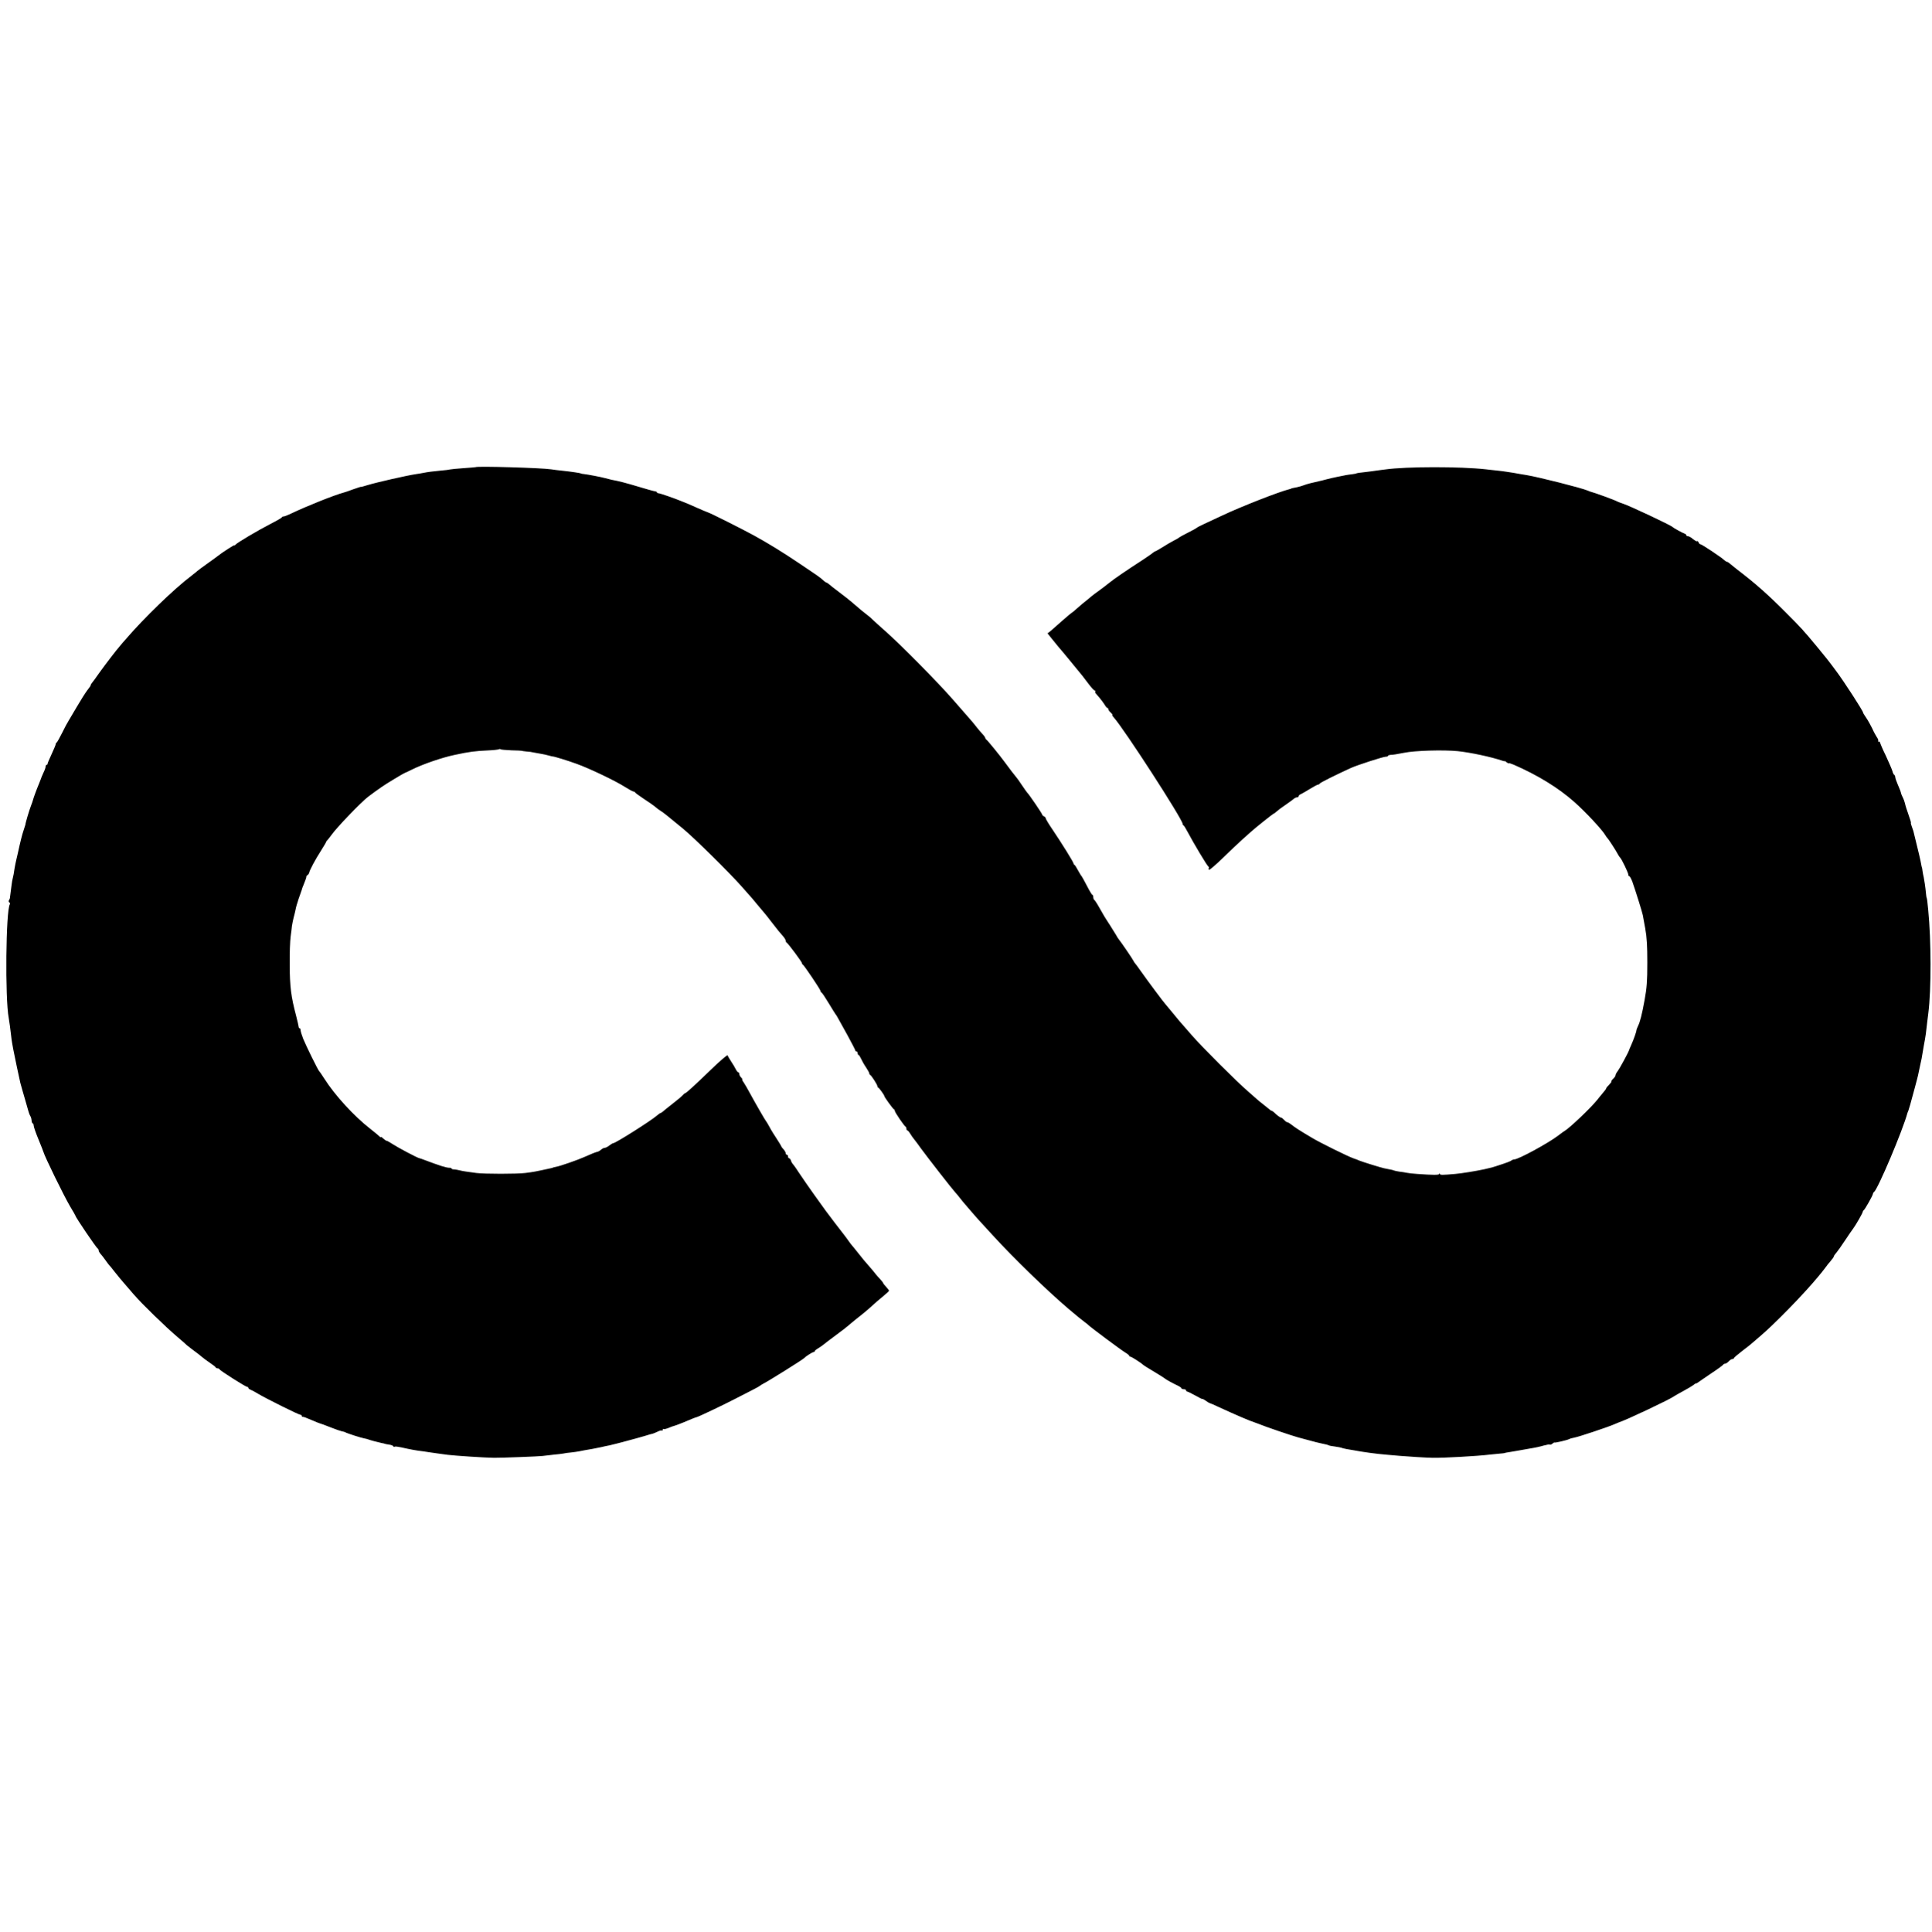
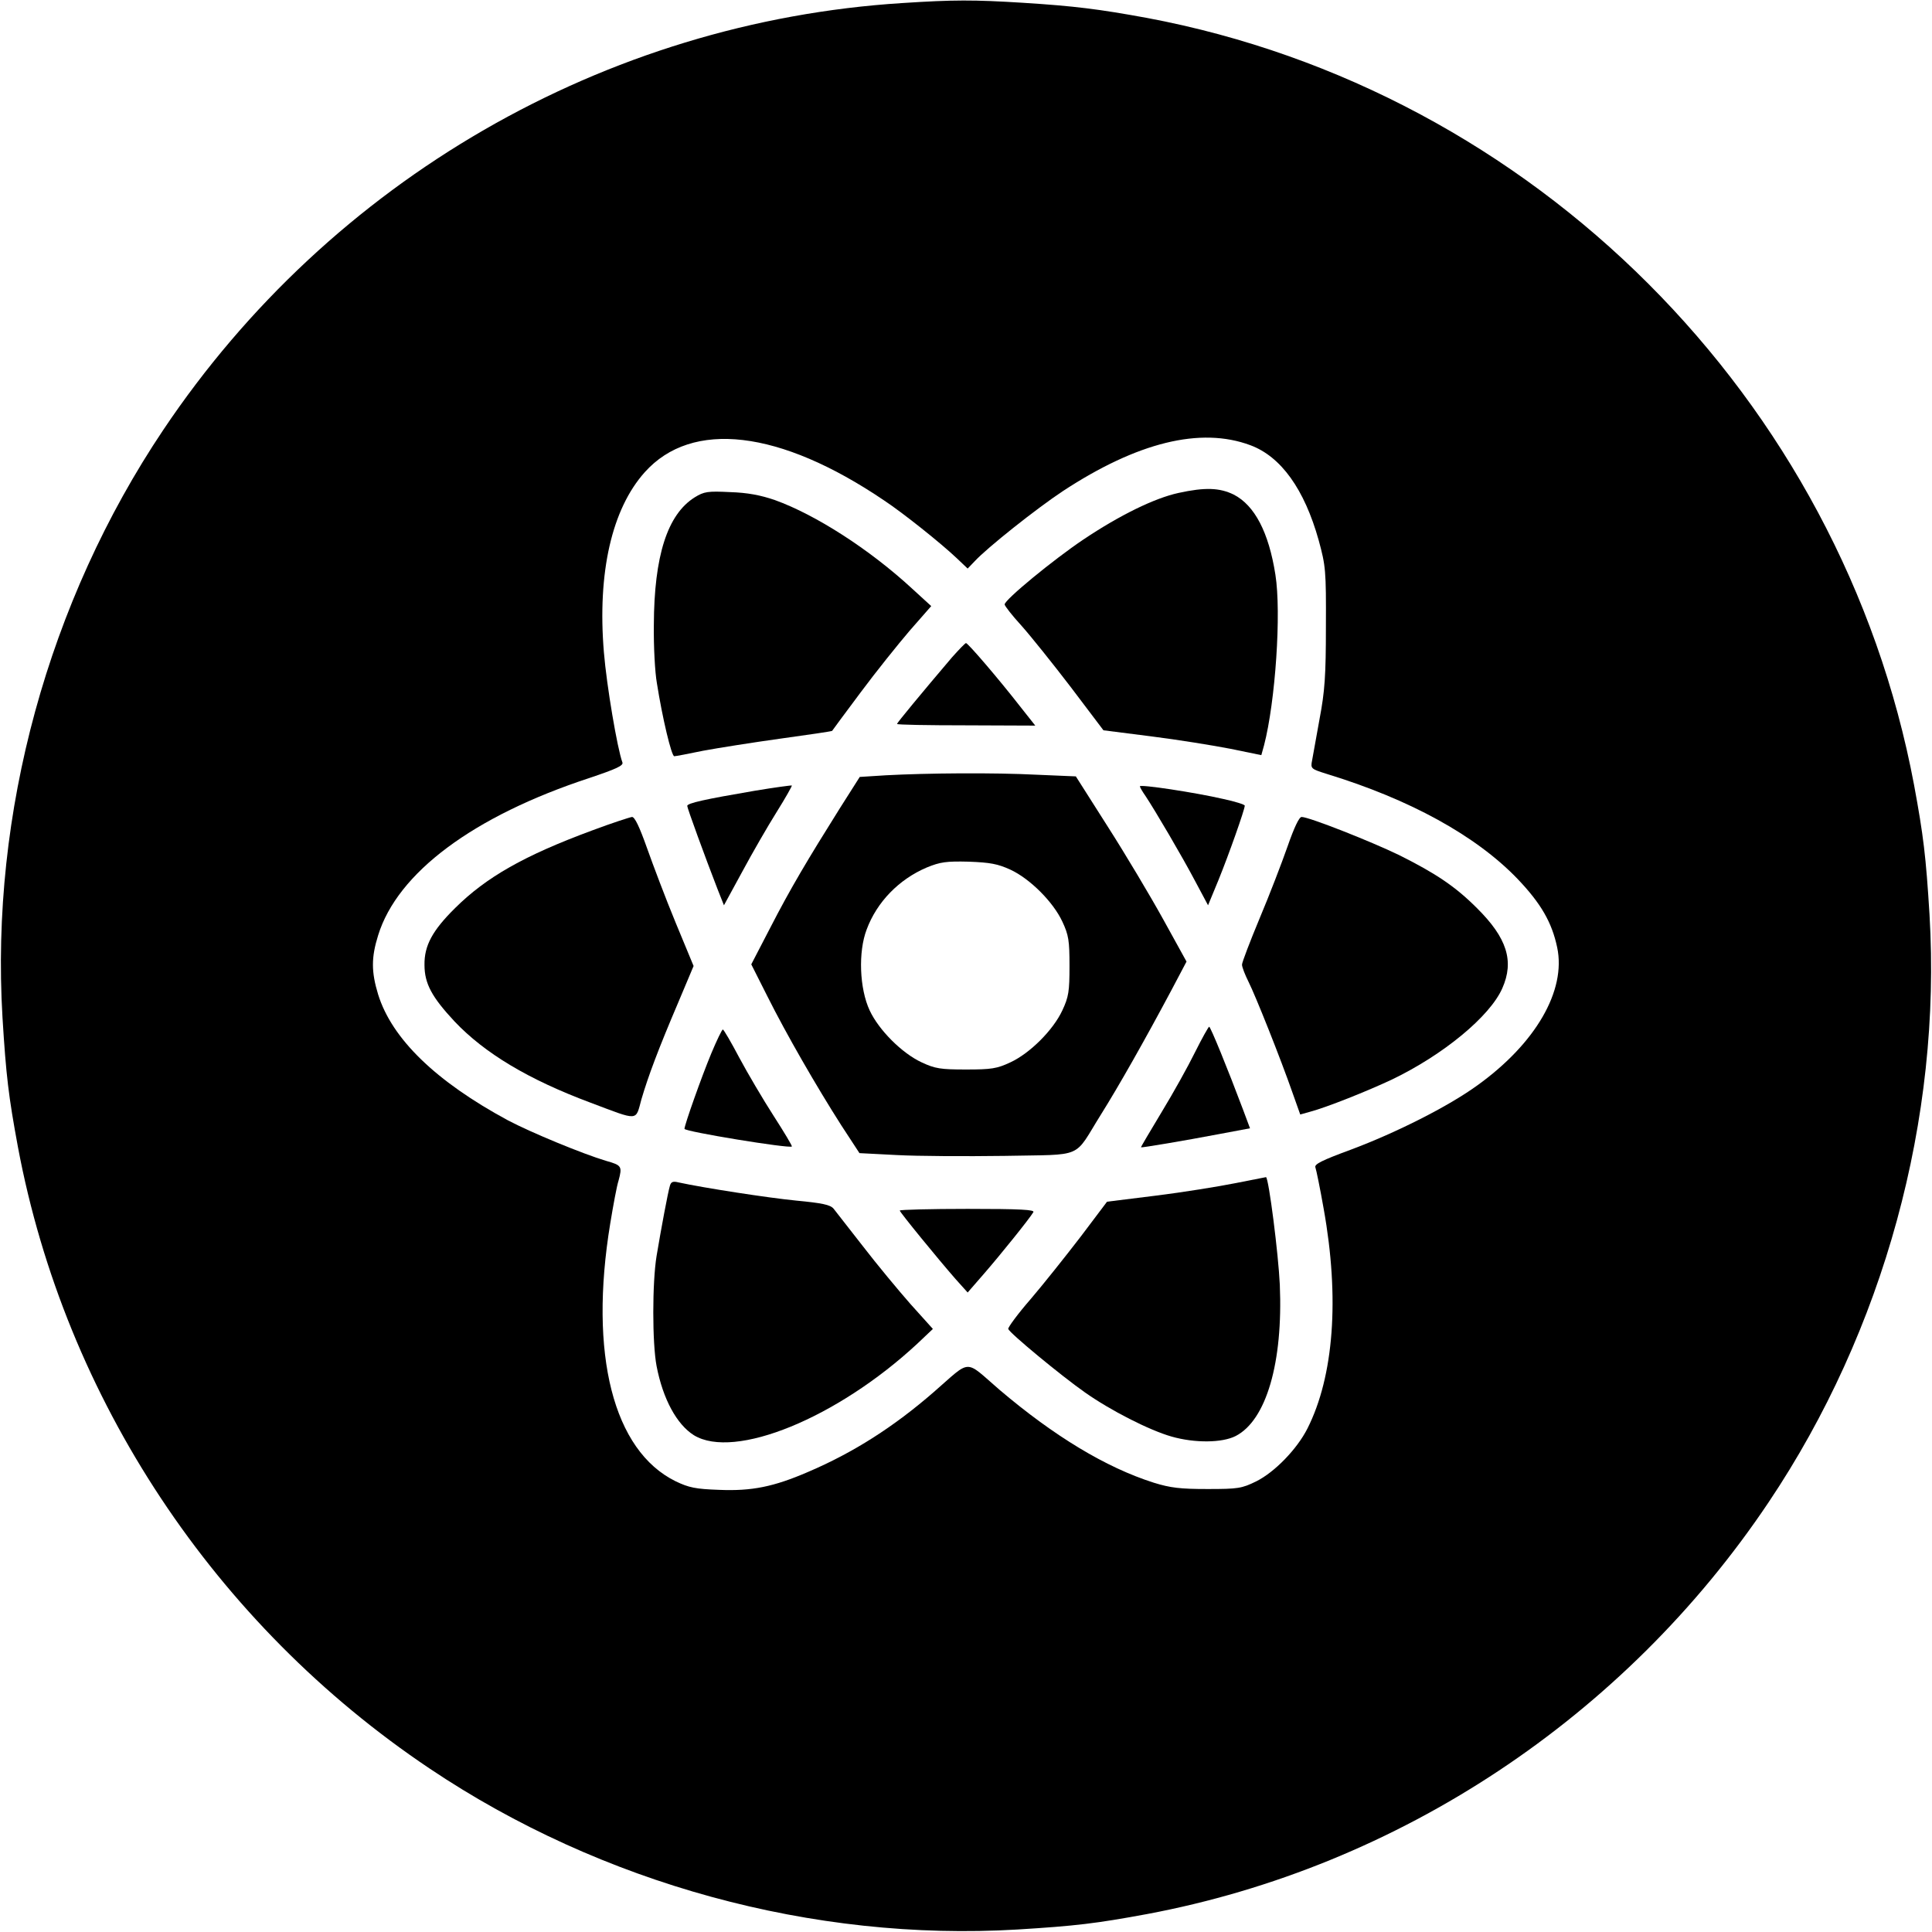
- <svg xmlns="http://www.w3.org/2000/svg" version="1.0" width="1664pt" height="1664pt" viewBox="0 0 1664 1664" preserveAspectRatio="xMidYMid meet">
-   <g transform="translate(0,1664) scale(0.1,-0.1)" fill="#000000" stroke="none">
-     <path d="M4098 12615 c-2 -1 -49 -5 -106 -9 -56 -4 -108 -9 -115 -11 -6 -2 -39 -7 -72 -9 -74 -7 -121 -13 -160 -21 -16 -3 -43 -8 -60 -10 -80 -12 -339 -71 -415 -94 -33 -10 -60 -18 -60 -16 0 2 -30 -8 -67 -21 -38 -14 -72 -26 -78 -27 -83 -22 -321 -117 -459 -183 -28 -13 -55 -24 -62 -24 -7 0 -14 -3 -16 -8 -1 -4 -44 -29 -95 -55 -111 -57 -295 -166 -305 -181 -4 -6 -8 -8 -8 -4 0 6 -110 -65 -144 -93 -6 -5 -47 -35 -91 -66 -44 -31 -82 -60 -85 -63 -3 -3 -26 -22 -52 -42 -147 -111 -407 -362 -563 -544 -22 -25 -45 -51 -50 -58 -29 -32 -127 -160 -177 -230 -32 -45 -62 -87 -68 -93 -6 -7 -9 -14 -8 -16 2 -1 -11 -21 -28 -42 -17 -22 -57 -85 -89 -140 -32 -55 -65 -111 -74 -125 -9 -14 -35 -61 -56 -105 -22 -44 -43 -81 -47 -83 -5 -2 -8 -9 -8 -14 0 -6 -16 -44 -35 -85 -19 -41 -35 -78 -35 -83 0 -6 -4 -10 -8 -10 -5 0 -9 -7 -9 -15 0 -8 -7 -29 -16 -47 -13 -28 -22 -49 -32 -78 -1 -3 -5 -14 -10 -25 -23 -55 -47 -122 -50 -135 -2 -8 -10 -33 -19 -55 -15 -39 -48 -150 -47 -160 0 -2 -7 -24 -15 -47 -13 -37 -30 -105 -50 -198 -3 -14 -9 -41 -14 -60 -5 -19 -11 -53 -15 -75 -5 -37 -8 -54 -20 -105 -1 -8 -7 -44 -11 -80 -4 -36 -8 -67 -9 -70 0 -3 -4 -10 -8 -17 -4 -6 -3 -14 3 -18 6 -4 8 -11 5 -16 -35 -55 -42 -813 -10 -979 4 -19 16 -109 21 -155 1 -16 6 -46 9 -65 3 -19 8 -44 10 -55 5 -28 55 -267 60 -285 15 -55 26 -92 40 -140 22 -76 21 -72 30 -105 4 -16 12 -35 16 -41 5 -6 10 -23 11 -38 1 -14 6 -26 10 -26 4 0 8 -8 8 -18 0 -10 18 -63 41 -118 22 -54 42 -103 43 -109 12 -43 176 -378 229 -468 26 -43 47 -80 47 -82 0 -12 181 -279 192 -283 4 -2 8 -9 8 -16 0 -7 8 -21 18 -32 10 -10 28 -35 42 -54 13 -19 27 -37 30 -40 4 -3 26 -30 49 -60 24 -30 66 -82 95 -114 28 -32 59 -68 69 -80 70 -81 273 -279 382 -371 39 -33 72 -62 75 -66 3 -3 23 -18 45 -35 46 -33 72 -55 89 -69 6 -6 34 -26 61 -45 28 -19 52 -37 53 -42 2 -4 10 -8 17 -8 7 0 15 -4 17 -9 4 -11 225 -151 238 -151 6 0 10 -4 10 -9 0 -5 8 -11 18 -15 9 -3 40 -19 67 -36 69 -41 348 -180 363 -180 7 0 12 -5 12 -10 0 -6 3 -9 8 -8 8 1 24 -5 92 -34 25 -11 50 -21 55 -22 6 -1 47 -16 92 -34 45 -18 90 -33 100 -35 10 -1 23 -5 28 -8 15 -9 136 -48 165 -53 14 -3 26 -5 28 -7 1 -1 5 -2 10 -3 4 -2 25 -8 47 -14 22 -6 51 -13 65 -16 14 -2 25 -5 25 -6 0 -1 16 -4 35 -7 19 -2 37 -9 38 -14 2 -5 8 -7 12 -4 5 3 30 0 57 -6 79 -18 134 -28 188 -34 17 -2 44 -6 60 -9 17 -3 48 -7 70 -10 22 -3 58 -8 80 -11 65 -8 323 -25 400 -26 49 -1 397 12 420 16 17 2 59 7 95 11 36 3 74 8 85 10 11 3 40 7 65 9 25 3 56 7 70 10 25 5 60 12 115 21 17 3 50 10 75 15 25 6 56 13 70 15 14 3 43 10 65 16 22 6 45 12 50 13 19 4 210 57 225 63 8 3 22 6 31 8 8 2 28 10 44 18 16 8 32 13 37 10 4 -3 8 0 8 7 0 7 3 10 6 6 4 -3 23 1 43 9 20 9 43 17 52 19 8 2 44 15 80 30 68 29 100 42 111 44 17 4 230 105 328 156 58 29 130 66 160 82 30 15 57 31 60 34 3 3 12 9 20 13 40 19 349 212 360 225 12 14 70 51 80 51 5 0 10 4 10 8 0 4 14 16 32 26 17 11 41 27 52 37 12 10 46 36 76 58 76 56 107 80 155 121 23 19 58 48 78 63 36 28 100 83 144 124 13 11 42 36 63 53 22 18 40 35 40 39 0 3 -11 18 -25 33 -14 15 -25 29 -25 32 0 3 -12 19 -27 35 -16 16 -32 36 -38 43 -5 7 -27 34 -48 58 -21 25 -46 54 -56 65 -9 11 -35 43 -56 70 -22 28 -42 52 -45 55 -3 3 -17 21 -30 40 -14 19 -30 42 -37 50 -22 27 -137 178 -158 207 -11 15 -55 76 -97 135 -43 60 -99 141 -125 180 -26 40 -53 79 -60 86 -6 6 -15 21 -18 32 -3 11 -11 20 -16 20 -5 0 -9 7 -9 15 0 8 -4 15 -10 15 -5 0 -10 6 -10 13 0 7 -8 22 -18 33 -10 10 -19 22 -20 26 -1 5 -19 34 -39 65 -21 32 -43 67 -49 78 -23 42 -39 70 -44 75 -6 6 -94 158 -141 245 -17 33 -41 72 -51 88 -11 15 -16 27 -13 27 4 0 -1 7 -9 16 -9 8 -16 22 -16 30 0 8 -4 14 -8 14 -5 0 -15 12 -23 28 -7 15 -25 45 -40 67 -14 22 -28 45 -30 52 -2 6 -68 -50 -145 -125 -143 -138 -213 -202 -222 -202 -3 0 -12 -8 -21 -18 -9 -10 -47 -42 -86 -72 -38 -30 -76 -60 -83 -67 -7 -7 -17 -13 -20 -13 -4 0 -18 -10 -32 -22 -45 -41 -356 -238 -376 -238 -5 0 -20 -9 -34 -20 -14 -11 -31 -20 -39 -20 -8 0 -22 -7 -32 -16 -9 -8 -23 -17 -31 -18 -16 -3 -59 -21 -113 -45 -52 -24 -213 -80 -245 -85 -14 -3 -25 -5 -25 -6 0 -1 -7 -3 -15 -5 -141 -31 -153 -33 -225 -42 -72 -9 -350 -9 -420 0 -82 11 -119 16 -145 23 -14 4 -35 7 -47 8 -13 0 -23 4 -23 8 0 4 -8 7 -17 6 -28 0 -79 16 -228 72 -11 4 -24 9 -30 10 -19 3 -190 94 -232 122 -23 15 -46 28 -50 28 -5 0 -19 9 -31 20 -12 12 -22 17 -22 13 0 -4 -4 -3 -8 3 -4 5 -41 36 -82 68 -140 109 -305 289 -395 431 -21 33 -41 62 -45 65 -9 8 -113 218 -138 280 -12 31 -22 63 -22 73 0 9 -4 17 -8 17 -5 0 -9 6 -9 13 0 6 -10 48 -21 92 -45 170 -55 251 -56 445 -1 96 3 204 8 240 5 36 10 76 11 90 2 14 8 45 14 70 7 25 14 56 17 70 2 14 8 34 11 45 4 11 7 22 8 25 0 3 9 30 20 60 11 30 20 57 20 60 1 3 7 19 14 35 17 43 21 54 20 61 0 4 4 10 11 14 6 4 12 13 14 21 4 22 53 114 102 190 24 38 44 72 44 75 0 3 6 11 13 18 6 7 21 25 32 41 47 66 256 284 317 330 89 67 138 101 217 148 52 32 96 57 98 57 2 0 30 13 62 29 94 47 261 104 366 126 129 28 178 34 287 39 48 2 91 7 96 10 5 3 12 3 15 0 3 -3 45 -7 94 -9 48 -1 88 -3 88 -4 0 -1 18 -4 40 -6 22 -1 51 -5 65 -9 13 -3 41 -8 61 -11 20 -3 50 -10 68 -15 17 -5 32 -8 34 -8 6 2 131 -36 207 -64 106 -38 331 -145 414 -198 35 -22 68 -40 74 -40 6 0 12 -4 14 -8 2 -4 37 -30 78 -57 41 -27 80 -54 87 -60 29 -24 39 -32 54 -41 18 -10 60 -43 194 -154 98 -81 401 -380 505 -498 97 -109 102 -115 140 -162 19 -23 43 -52 54 -64 10 -11 39 -48 64 -81 59 -76 72 -92 100 -123 12 -14 22 -31 22 -38 0 -7 4 -14 8 -16 11 -4 132 -167 132 -177 0 -5 3 -11 8 -13 10 -5 152 -215 152 -227 0 -5 4 -11 8 -13 5 -1 33 -43 63 -93 30 -49 56 -92 59 -95 6 -6 5 -4 100 -176 38 -70 70 -131 70 -136 0 -4 5 -8 10 -8 6 0 10 -7 10 -15 0 -8 3 -15 8 -15 4 0 13 -15 21 -32 8 -18 27 -52 43 -75 15 -23 28 -46 28 -51 0 -6 3 -12 8 -14 10 -4 62 -85 62 -97 0 -5 3 -11 8 -13 8 -3 52 -64 52 -73 0 -8 74 -110 82 -113 5 -2 8 -8 8 -14 0 -11 81 -131 93 -136 4 -2 7 -10 7 -18 0 -8 4 -14 8 -14 4 0 15 -12 24 -27 9 -16 25 -38 35 -50 10 -12 36 -47 58 -78 50 -69 272 -354 294 -377 9 -9 27 -31 41 -49 14 -18 34 -43 45 -55 11 -12 36 -41 55 -64 19 -23 49 -56 65 -74 17 -18 71 -77 120 -131 182 -199 468 -476 651 -632 72 -61 120 -100 138 -113 12 -8 28 -21 36 -29 23 -22 283 -216 319 -237 17 -10 31 -22 31 -26 0 -4 5 -8 11 -8 9 0 93 -54 109 -70 3 -3 14 -10 25 -17 80 -48 161 -98 165 -103 6 -6 65 -39 108 -59 17 -8 32 -19 32 -23 0 -4 9 -8 20 -8 11 0 20 -4 20 -10 0 -5 4 -10 9 -10 5 0 37 -16 70 -34 34 -19 61 -33 61 -30 0 3 13 -4 29 -15 16 -12 32 -21 35 -21 3 0 38 -15 78 -34 132 -61 276 -123 303 -130 6 -2 23 -8 38 -14 57 -24 284 -101 342 -117 33 -9 83 -22 112 -30 28 -8 62 -16 75 -19 53 -11 68 -15 76 -19 4 -3 29 -8 56 -11 27 -4 53 -9 57 -11 4 -3 24 -7 44 -11 21 -3 47 -8 59 -10 65 -13 201 -32 281 -38 28 -3 79 -7 115 -10 53 -5 243 -17 285 -17 88 -2 389 15 485 27 25 3 65 7 90 9 25 2 45 4 45 5 0 2 19 5 75 14 19 3 47 8 63 11 15 3 55 10 90 16 34 5 83 16 109 24 25 7 49 11 52 8 3 -3 13 0 22 8 10 8 18 12 18 10 1 -5 106 19 126 29 8 5 29 10 45 13 35 6 287 90 342 114 21 9 40 17 43 18 58 17 442 199 474 224 6 5 43 25 81 46 39 21 77 44 86 51 8 8 19 14 23 14 4 0 12 4 19 10 7 5 57 40 112 77 55 36 101 70 103 75 2 4 9 8 16 8 7 0 21 9 31 20 10 11 24 20 32 20 7 0 13 3 13 8 0 4 33 32 72 62 40 30 80 62 88 70 9 8 38 33 64 55 119 100 369 355 497 509 30 35 47 58 65 81 10 15 31 41 46 58 15 18 28 35 28 39 0 5 9 19 21 32 11 13 47 63 79 112 33 49 63 94 68 99 19 24 82 134 82 143 0 6 4 12 8 14 9 4 80 129 80 142 0 5 4 12 9 15 33 24 248 532 288 681 1 3 4 12 8 20 5 13 25 83 33 115 1 6 12 45 24 88 12 43 23 88 26 100 4 21 6 30 19 90 8 32 17 79 20 102 6 38 17 98 21 119 4 20 9 53 19 146 3 25 7 61 10 80 26 206 25 627 -1 890 -6 67 -11 105 -14 105 -1 0 -3 16 -5 35 -5 56 -15 120 -20 143 -3 12 -8 36 -10 52 -2 17 -4 30 -5 30 -1 0 -3 9 -5 20 -6 37 -28 130 -47 205 -10 41 -20 82 -22 90 -3 8 -9 27 -15 43 -6 15 -8 27 -6 27 3 0 -7 32 -21 71 -14 39 -28 83 -30 96 -3 14 -12 39 -20 54 -8 16 -14 31 -14 34 -1 9 -12 39 -31 82 -10 24 -19 49 -19 57 0 8 -4 17 -9 20 -5 3 -12 17 -15 31 -4 14 -29 73 -56 131 -28 57 -50 109 -50 114 0 6 -5 10 -12 10 -6 0 -8 3 -5 6 4 4 -2 19 -12 33 -9 14 -28 48 -40 76 -13 27 -36 68 -51 90 -15 22 -28 42 -27 45 0 14 -166 271 -237 365 -64 86 -79 105 -161 204 -112 135 -134 160 -275 301 -157 157 -260 247 -417 367 -15 12 -39 31 -52 42 -13 12 -28 21 -32 21 -4 0 -14 6 -21 13 -23 23 -194 137 -205 137 -6 0 -14 7 -17 16 -4 9 -9 14 -13 11 -3 -4 -19 5 -35 18 -16 14 -36 25 -44 25 -8 0 -14 4 -14 9 0 5 -8 11 -17 14 -18 6 -94 48 -103 57 -16 16 -369 182 -425 200 -22 7 -44 16 -50 19 -15 10 -192 75 -235 86 -3 1 -12 5 -20 8 -57 24 -422 116 -524 133 -21 3 -48 8 -60 10 -11 2 -37 7 -56 10 -19 3 -46 7 -59 9 -14 3 -52 7 -85 11 -34 3 -74 8 -91 10 -224 25 -685 25 -870 -1 -22 -3 -53 -7 -70 -9 -16 -3 -57 -8 -89 -12 -60 -6 -91 -11 -91 -14 0 -1 -15 -3 -34 -6 -19 -2 -44 -6 -55 -8 -12 -3 -45 -9 -75 -15 -30 -6 -73 -16 -95 -22 -23 -6 -48 -13 -56 -14 -59 -13 -112 -26 -136 -36 -16 -6 -40 -13 -54 -16 -42 -8 -55 -11 -55 -13 0 -1 -7 -3 -15 -5 -90 -22 -421 -152 -577 -226 -59 -28 -133 -62 -163 -76 -30 -14 -57 -28 -60 -32 -3 -3 -36 -22 -75 -41 -38 -19 -72 -38 -75 -41 -3 -4 -24 -16 -48 -28 -24 -12 -67 -38 -97 -57 -30 -18 -57 -34 -60 -34 -4 0 -12 -6 -20 -12 -7 -7 -48 -35 -90 -63 -129 -83 -246 -163 -285 -195 -27 -22 -82 -64 -126 -95 -15 -11 -32 -25 -38 -30 -6 -6 -36 -30 -66 -54 -30 -25 -59 -50 -65 -56 -5 -6 -19 -17 -31 -25 -12 -8 -52 -43 -90 -76 -38 -34 -80 -71 -93 -82 l-25 -19 35 -44 c19 -24 44 -55 56 -69 31 -36 53 -62 93 -111 19 -24 52 -64 73 -89 43 -51 38 -46 96 -122 24 -32 48 -58 54 -58 6 0 8 -3 4 -6 -3 -3 -1 -11 4 -18 5 -6 21 -24 35 -41 14 -16 32 -42 42 -57 9 -16 20 -28 24 -28 4 0 8 -5 8 -11 0 -7 10 -20 22 -30 11 -11 17 -19 13 -19 -5 0 1 -10 12 -22 89 -99 593 -878 593 -917 0 -5 3 -11 8 -13 4 -1 20 -28 36 -58 48 -91 166 -289 177 -295 5 -4 7 -10 4 -15 -3 -5 -2 -11 3 -14 5 -3 58 43 119 102 60 59 137 131 169 160 32 29 66 59 74 66 38 35 191 156 195 156 3 0 15 8 26 19 11 10 45 36 77 57 31 21 63 45 70 51 7 7 20 13 28 13 8 0 14 5 14 10 0 6 8 14 18 17 9 4 44 24 78 45 34 21 66 38 72 38 6 0 12 4 14 9 2 7 143 77 268 134 55 25 278 97 300 97 11 0 20 3 20 8 0 4 10 7 23 8 20 0 54 6 116 18 92 19 336 26 461 14 112 -12 287 -49 390 -84 8 -3 15 -4 16 -2 0 2 8 -3 17 -11 10 -7 17 -11 17 -8 0 4 19 -2 43 -12 205 -89 386 -200 522 -321 97 -86 244 -243 269 -289 5 -9 12 -18 15 -21 9 -7 75 -109 91 -140 7 -14 16 -27 20 -30 11 -8 70 -130 70 -145 0 -8 4 -15 9 -15 5 0 16 -21 26 -47 26 -73 86 -265 90 -288 8 -41 16 -91 21 -115 14 -77 18 -151 18 -295 0 -158 -4 -214 -24 -324 -22 -121 -39 -188 -57 -223 -7 -15 -13 -31 -13 -35 0 -13 -22 -75 -43 -123 -11 -25 -21 -47 -21 -50 -3 -14 -81 -158 -97 -179 -11 -13 -19 -29 -19 -36 0 -6 -9 -20 -20 -30 -11 -10 -18 -20 -15 -23 2 -3 -7 -15 -20 -28 -14 -13 -25 -27 -25 -31 0 -4 -13 -22 -28 -39 -15 -18 -37 -44 -49 -60 -56 -70 -236 -241 -282 -269 -10 -5 -33 -23 -53 -38 -84 -65 -345 -207 -381 -207 -7 0 -17 -4 -23 -8 -8 -8 -40 -20 -136 -51 -20 -7 -46 -14 -58 -16 -11 -3 -30 -7 -42 -10 -70 -15 -191 -35 -248 -40 -117 -10 -130 -10 -134 0 -3 7 -5 7 -5 0 -1 -10 -51 -10 -191 0 -36 2 -76 7 -90 10 -14 3 -43 8 -64 10 -21 3 -42 8 -46 10 -4 2 -20 7 -36 9 -16 3 -38 8 -49 10 -28 6 -186 55 -210 65 -11 5 -36 15 -55 21 -50 18 -285 134 -350 173 -112 66 -153 93 -180 115 -15 12 -32 22 -37 22 -6 0 -18 9 -28 20 -10 11 -22 20 -26 20 -8 0 -36 20 -64 48 -8 6 -16 12 -20 12 -4 0 -12 6 -19 13 -7 6 -28 23 -46 37 -18 14 -38 30 -44 35 -6 6 -47 42 -91 80 -94 80 -406 392 -485 484 -30 35 -64 73 -75 86 -22 24 -37 42 -105 125 -25 30 -47 57 -50 60 -11 10 -158 208 -205 275 -27 39 -52 72 -55 75 -4 3 -9 12 -13 20 -7 16 -109 165 -128 188 -6 7 -16 23 -22 35 -7 12 -30 49 -51 82 -22 33 -44 69 -51 80 -48 86 -78 136 -86 141 -5 3 -9 14 -9 25 0 10 -3 19 -8 19 -4 0 -25 35 -47 78 -22 42 -42 79 -45 82 -4 3 -17 25 -31 50 -13 25 -27 47 -31 48 -5 2 -8 8 -8 12 0 11 -99 170 -181 292 -33 48 -59 92 -59 98 0 6 -7 13 -15 16 -8 4 -15 10 -15 15 0 8 -116 179 -129 189 -3 3 -24 32 -46 65 -22 33 -42 62 -46 65 -6 6 -75 95 -104 136 -37 51 -149 189 -157 192 -4 2 -8 8 -8 12 0 5 -11 21 -25 36 -14 15 -36 40 -48 56 -12 16 -31 39 -42 52 -11 12 -45 51 -75 86 -30 35 -71 81 -90 103 -125 144 -454 477 -585 592 -44 39 -91 81 -105 95 -14 14 -34 32 -46 40 -21 15 -73 58 -136 113 -18 16 -67 54 -108 85 -41 31 -81 62 -88 69 -7 7 -17 13 -20 13 -4 0 -19 10 -32 23 -31 27 -51 41 -205 144 -149 100 -265 171 -390 240 -107 58 -359 185 -395 198 -19 7 -62 25 -95 40 -33 15 -70 31 -82 36 -13 5 -33 13 -45 18 -70 29 -192 71 -204 71 -8 0 -14 4 -14 8 0 4 -8 8 -17 9 -10 1 -72 18 -137 38 -113 34 -179 51 -236 61 -14 3 -38 9 -55 14 -31 9 -156 33 -187 36 -10 1 -19 2 -20 4 -7 4 -76 15 -178 26 -25 2 -61 7 -80 10 -84 13 -640 29 -652 19z" />
+ <svg xmlns="http://www.w3.org/2000/svg" version="1.0" width="700pt" height="700pt" viewBox="0 0 700 700" preserveAspectRatio="xMidYMid meet">
+   <g transform="translate(0,700) scale(0.1,-0.1)" fill="#000000" stroke="none">
+     <path d="M3270 6989 c-1078 -68 -2072 -642 -2678 -1546 -418 -623 -627 -1390 -583 -2129 13 -212 22 -286 56 -470 171 -912 713 -1730 1492 -2252 623 -418 1390 -627 2129 -583 212 13 286 22 470 56 912 171 1730 713 2252 1492 418 623 627 1390 583 2129 -13 212 -22 286 -56 470 -263 1400 -1378 2516 -2779 2779 -175 32 -261 43 -451 55 -177 11 -250 11 -435 -1z m1260 -1602 c111 -41 196 -159 248 -345 25 -92 27 -108 26 -312 0 -178 -4 -235 -23 -335 -12 -66 -24 -134 -27 -150 -6 -30 -4 -31 53 -49 301 -92 541 -224 691 -380 85 -89 125 -158 144 -249 33 -156 -78 -348 -290 -500 -105 -76 -293 -171 -459 -233 -103 -38 -132 -52 -127 -64 3 -8 17 -76 30 -150 58 -323 37 -606 -59 -796 -38 -75 -119 -158 -185 -191 -53 -26 -66 -28 -177 -28 -98 0 -134 4 -195 23 -173 55 -360 168 -558 336 -130 112 -100 113 -238 -7 -146 -127 -292 -220 -456 -290 -125 -54 -204 -70 -323 -65 -85 3 -109 8 -157 31 -226 111 -315 460 -237 934 11 67 24 137 30 155 14 52 12 56 -45 72 -84 25 -273 103 -356 147 -261 141 -420 295 -470 456 -25 82 -25 134 0 214 70 227 345 432 765 570 98 33 125 45 120 57 -18 48 -57 277 -67 399 -24 289 29 519 148 652 171 191 489 154 867 -102 71 -47 207 -156 263 -209 l40 -38 25 26 c45 49 224 191 319 254 271 178 500 234 680 167z" />
+     <path d="M4270 5214 c-87 -19 -212 -80 -345 -169 -110 -74 -285 -218 -285 -235 0 -5 27 -40 61 -77 33 -37 114 -138 179 -223 l118 -156 173 -22 c96 -12 225 -33 287 -45 l112 -23 10 36 c41 158 63 480 41 618 -24 153 -75 251 -151 290 -51 25 -104 27 -200 6z" />
+     <path d="M2517 5198 c-99 -62 -147 -212 -148 -462 -1 -78 4 -172 11 -211 20 -127 53 -265 63 -265 5 0 52 9 105 20 54 10 180 30 281 44 101 14 184 26 186 28 1 2 47 64 103 139 55 74 136 175 178 224 l78 89 -70 64 c-154 142 -349 267 -496 320 -52 18 -100 27 -163 29 -81 4 -94 2 -128 -19z" />
+     <path d="M3449 4618 c-108 -127 -199 -237 -199 -241 0 -3 113 -5 250 -5 l251 -1 -53 67 c-81 104 -191 232 -198 232 -3 0 -26 -24 -51 -52z" />
+     <path d="M3210 4191 l-95 -6 -73 -115 c-116 -185 -178 -289 -251 -431 l-69 -133 58 -115 c69 -138 178 -327 268 -468 l66 -101 136 -7 c74 -4 249 -5 389 -3 294 6 248 -13 350 150 64 102 158 268 254 448 l56 106 -85 154 c-47 85 -137 236 -201 336 l-115 181 -141 6 c-156 8 -399 6 -547 -2z m451 -342 c71 -33 155 -117 188 -188 23 -49 26 -69 26 -161 0 -92 -3 -112 -26 -161 -33 -71 -117 -155 -188 -188 -49 -23 -69 -26 -161 -26 -92 0 -112 3 -161 26 -71 33 -155 117 -188 188 -37 79 -42 212 -11 293 37 100 117 182 218 225 49 20 71 23 152 21 78 -3 105 -8 151 -29z" />
+     <path d="M2735 4135 c-182 -31 -245 -45 -245 -55 0 -8 65 -186 110 -302 l23 -58 67 123 c36 67 92 164 124 215 32 51 56 94 55 96 -2 1 -62 -7 -134 -19z" />
+     <path d="M4130 4151 c0 -3 9 -19 21 -36 35 -53 131 -216 179 -307 l47 -88 38 92 c37 91 95 255 95 269 0 4 -35 15 -77 24 -104 24 -303 54 -303 46z" />
+     <path d="M2145 3991 c-246 -91 -383 -169 -496 -281 -82 -81 -112 -136 -111 -206 0 -68 27 -117 109 -205 109 -115 267 -210 492 -294 178 -67 163 -68 185 12 25 85 61 181 133 350 l56 133 -65 157 c-36 87 -82 209 -104 271 -27 76 -44 112 -54 112 -8 -1 -73 -22 -145 -49z" />
+     <path d="M4665 3933 c-21 -60 -66 -177 -101 -260 -35 -84 -64 -160 -64 -168 0 -9 11 -37 24 -63 25 -50 115 -275 160 -404 l27 -76 36 10 c60 16 208 75 297 117 185 89 354 228 399 330 44 99 17 183 -92 291 -78 78 -148 125 -282 192 -101 49 -326 138 -353 138 -9 0 -27 -38 -51 -107z" />
+     <path d="M4330 3188 c-25 -51 -79 -148 -121 -217 -42 -70 -76 -127 -75 -128 2 -2 157 24 283 48 l112 21 -25 67 c-56 149 -118 301 -123 301 -3 -1 -26 -42 -51 -92z" />
+     <path d="M2577 3183 c-35 -84 -97 -259 -97 -273 0 -10 380 -72 389 -64 2 2 -28 52 -66 111 -38 59 -94 154 -124 210 -30 57 -57 103 -60 103 -3 0 -22 -39 -42 -87z" />
+     <path d="M4475 2713 c-60 -12 -190 -33 -287 -45 l-177 -22 -95 -126 c-53 -69 -134 -171 -181 -226 -47 -54 -83 -103 -82 -109 5 -15 191 -169 278 -230 92 -65 233 -137 314 -160 84 -24 183 -23 232 2 111 57 172 266 160 548 -5 111 -40 386 -50 390 -1 0 -51 -10 -112 -22z" />
+     <path d="M2427 2703 c-7 -23 -32 -157 -48 -253 -16 -97 -16 -317 0 -400 23 -119 73 -211 135 -250 147 -90 519 62 809 331 l57 54 -81 90 c-44 50 -122 144 -172 209 -51 65 -99 127 -107 137 -12 14 -41 20 -135 29 -102 10 -335 46 -427 66 -20 5 -27 2 -31 -13z" />
+     <path d="M3260 2614 c0 -6 139 -176 202 -248 l44 -49 60 69 c59 68 163 197 178 222 6 9 -45 12 -238 12 -135 0 -246 -3 -246 -6z" />
  </g>
</svg>
